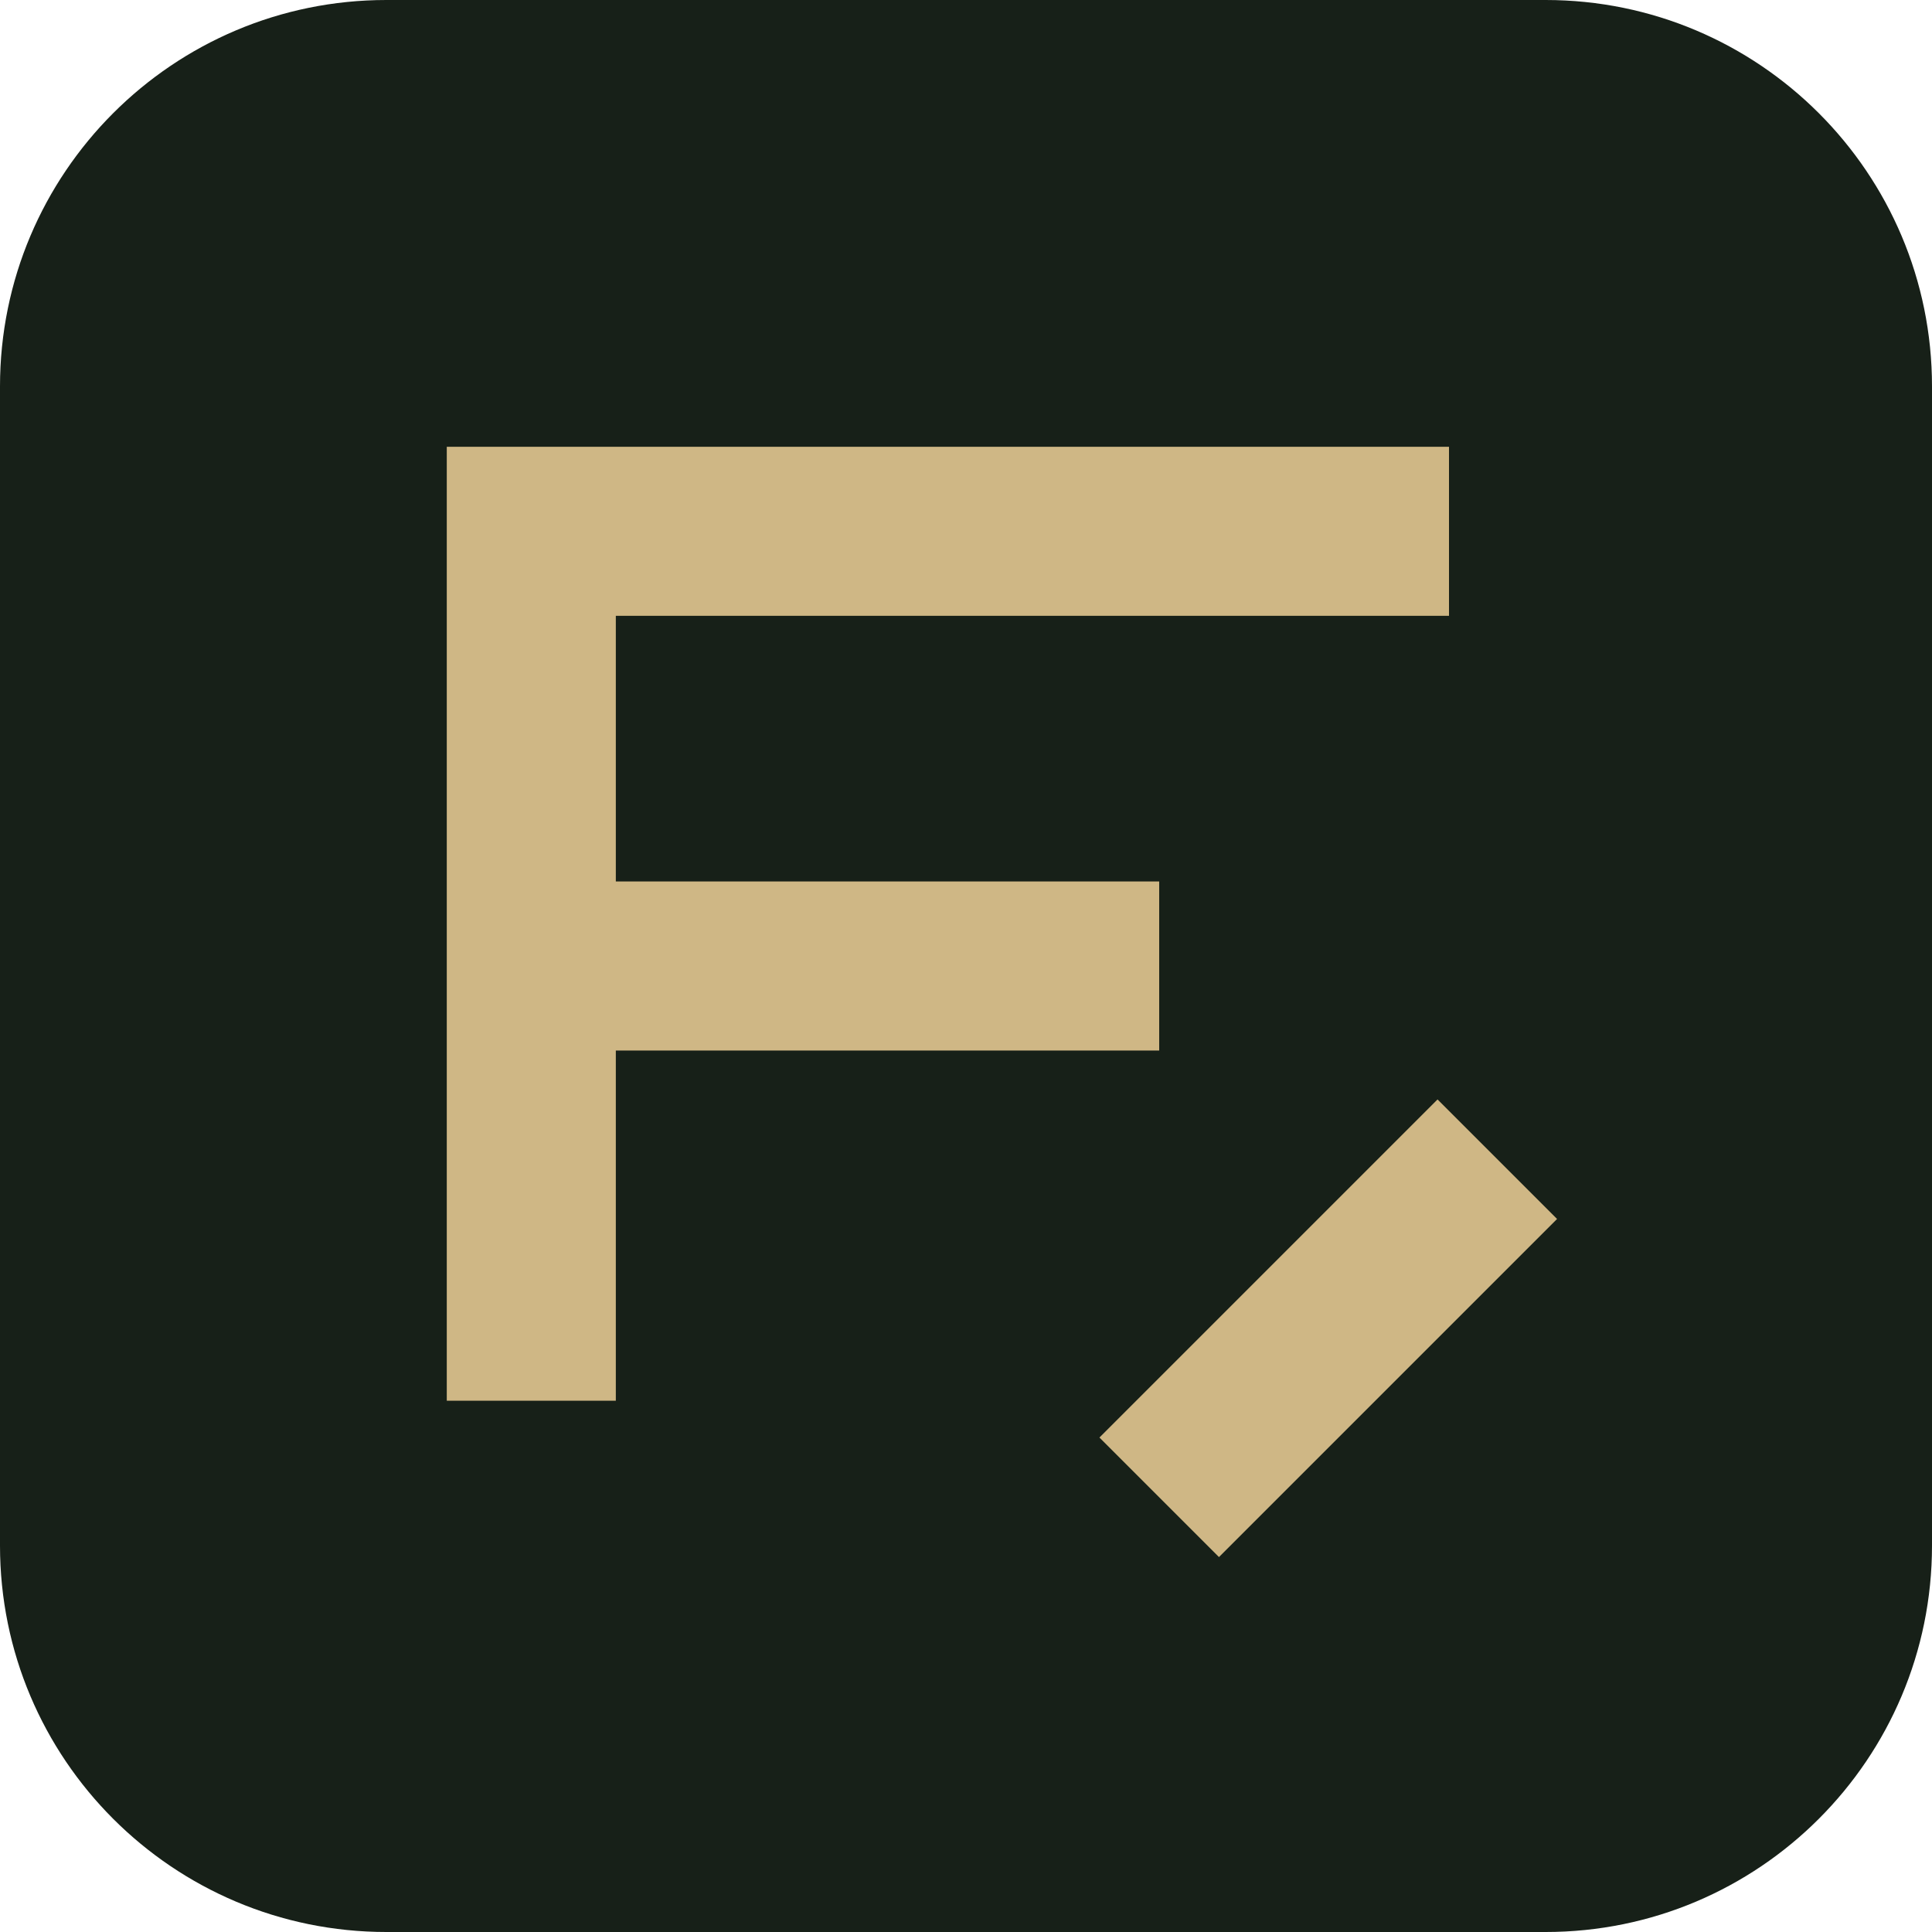
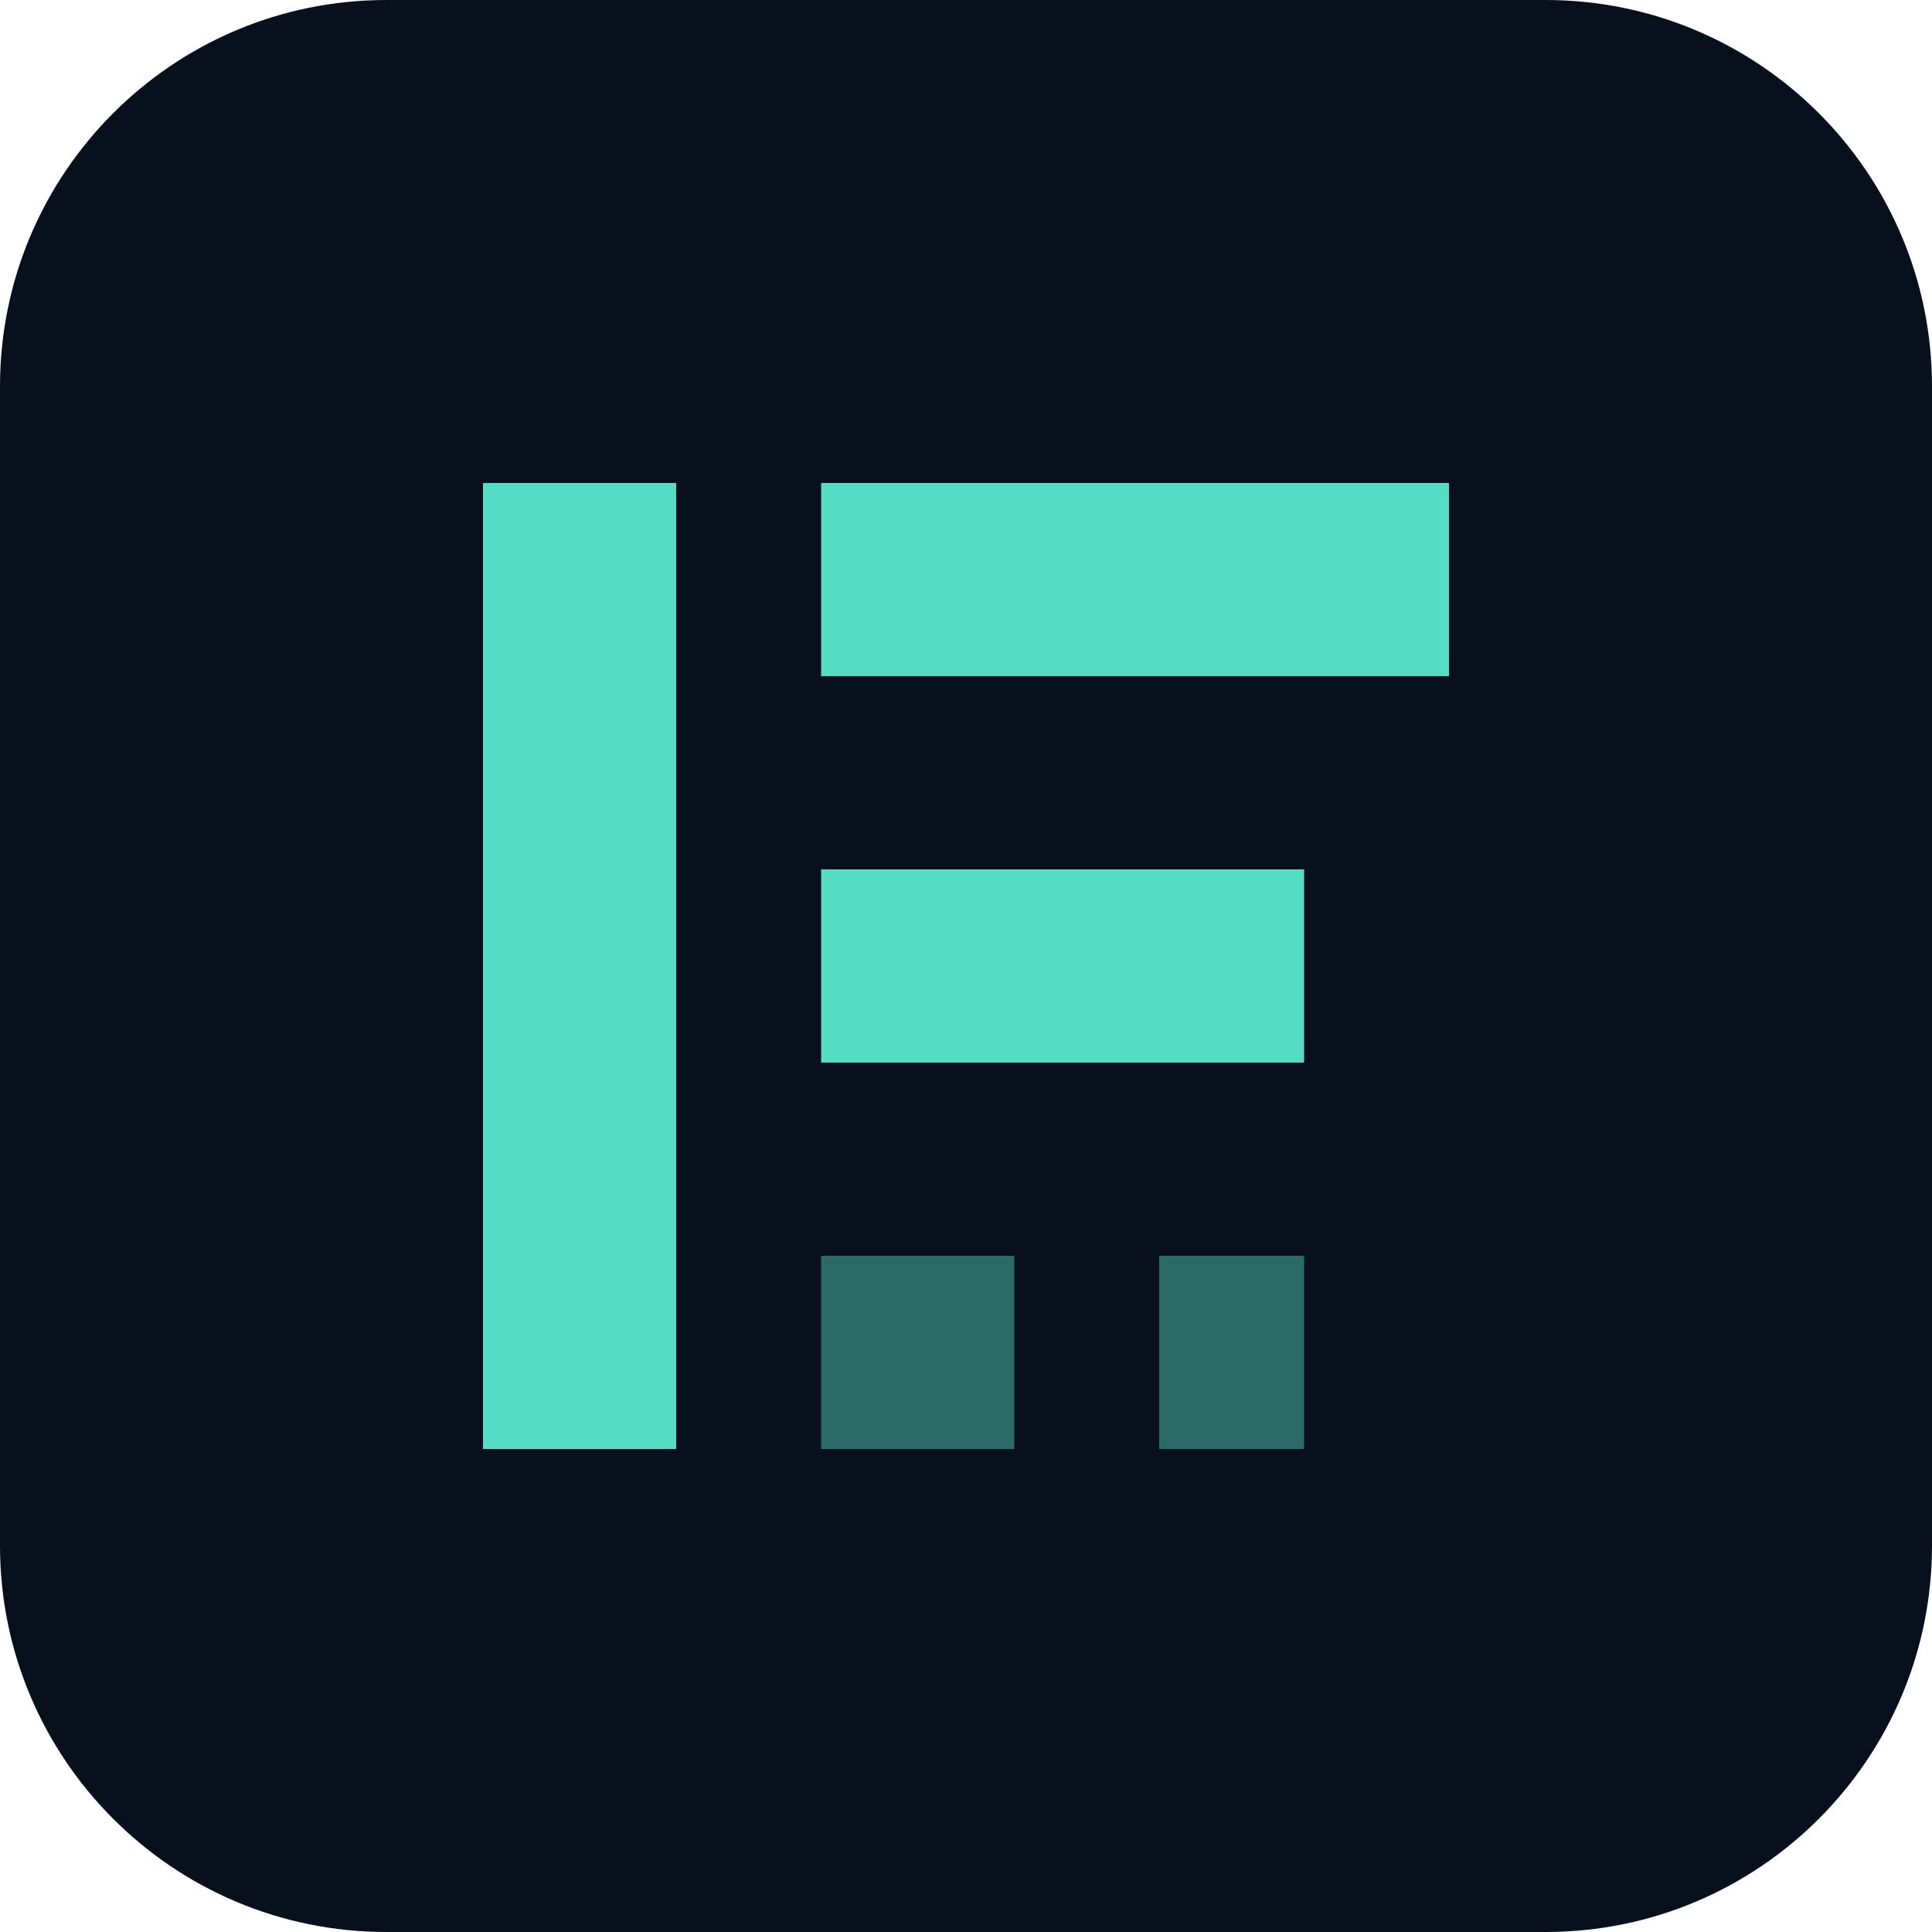
<svg xmlns="http://www.w3.org/2000/svg" viewBox="0 0 40 40">
-   <rect width="40" height="40" rx="8" fill="#172018" />
-   <path d="M11 29V11h19M11 20h13M24 31l7-7" fill="none" stroke="#cfb785" stroke-width="3.5" />
+   <rect width="40" height="40" rx="8" fill="#080F1D" />
+   <g fill="#55DCC4">
+     <path d="M10 10h4v20h-4zM17 10h13v4H17zM17 18h10v4H17z" />
+     <path d="M17 26h4v4h-4zM24 26h3v4h-3z" opacity=".45" />
+   </g>
</svg>
